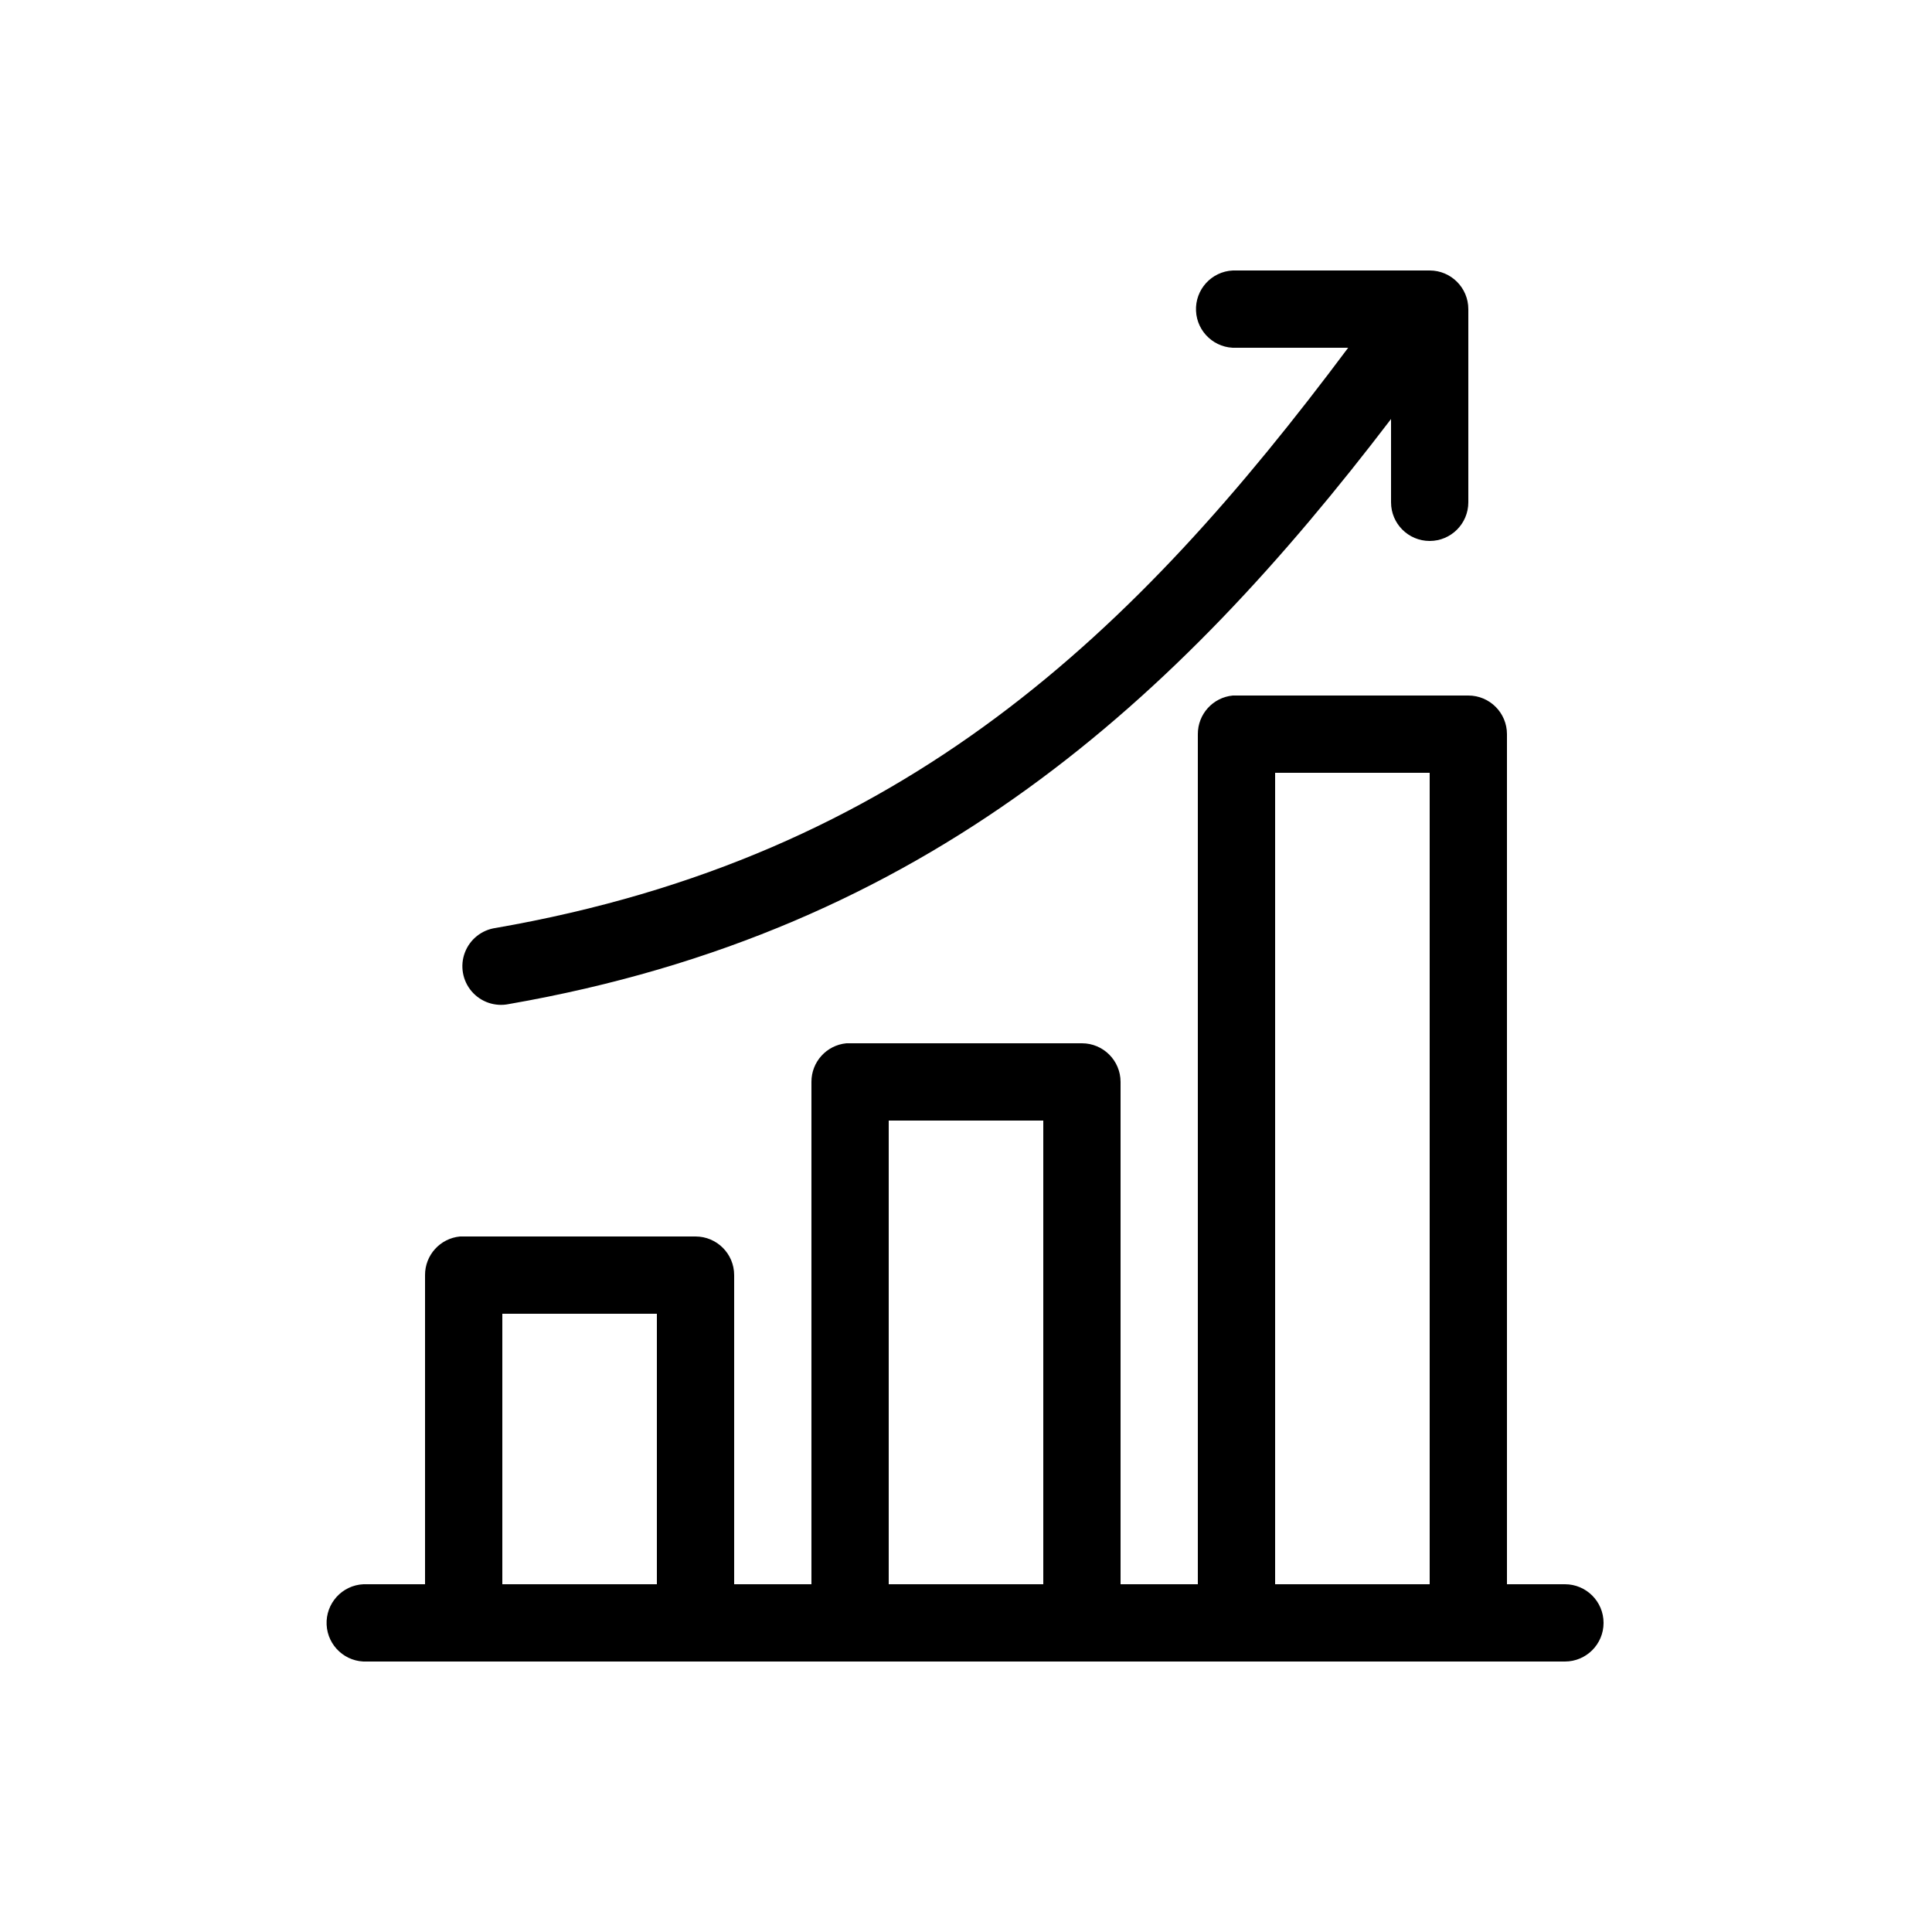
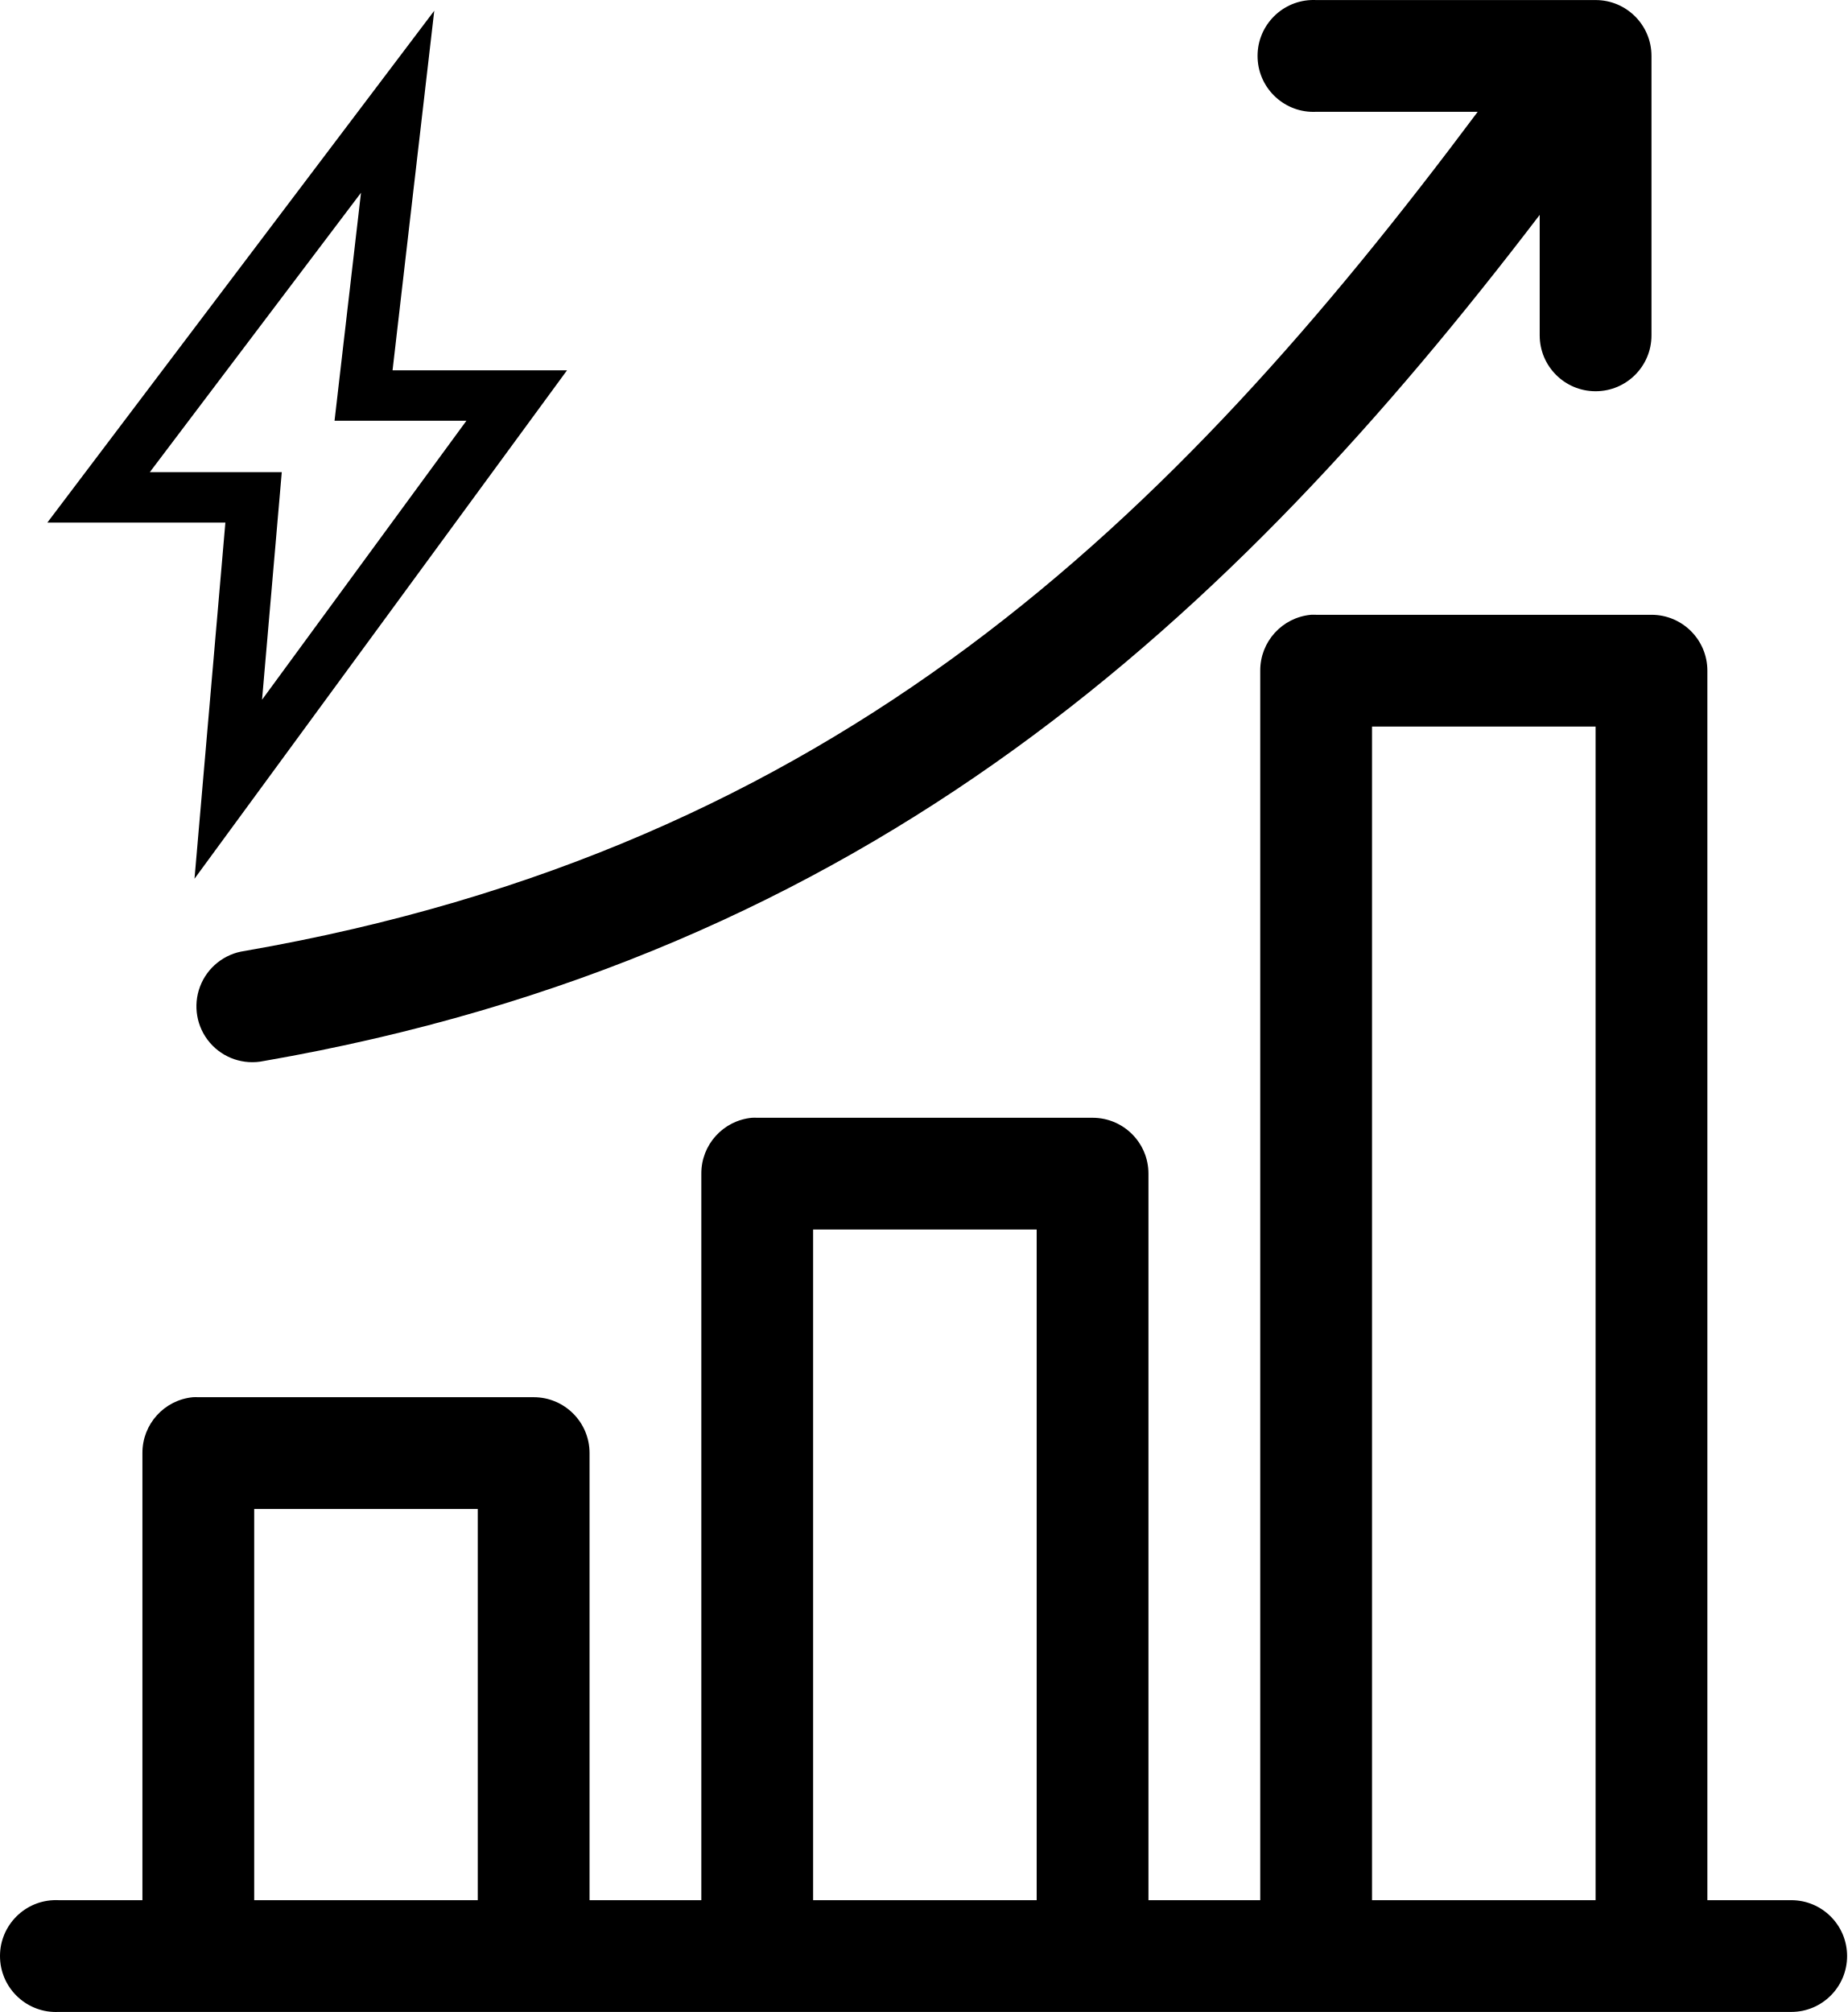
- <svg xmlns="http://www.w3.org/2000/svg" version="1.1" x="0px" y="0px" viewBox="0 0 100 100">
-   <g transform="translate(0,-952.3622)">
+ <svg xmlns="http://www.w3.org/2000/svg" viewBox="401.882 236.026 66.124 72.004" width="66.124" height="72.004">
+   <g transform="matrix(1, 0, 0, 1, 384.9782, -730.3344)">
    <path style="font-size:medium;font-style:normal;font-variant:normal;font-weight:normal;font-stretch:normal;text-indent:0;text-align:start;text-decoration:none;line-height:normal;letter-spacing:normal;word-spacing:normal;text-transform:none;direction:ltr;block-progression:tb;writing-mode:lr-tb;text-anchor:start;baseline-shift:baseline;opacity:1;color:#000000;fill:#000000;fill-opacity:1;stroke:none;stroke-width:4;marker:none;visibility:visible;display:inline;overflow:visible;enable-background:accumulate;font-family:Sans;-inkscape-font-specification:Sans" d="M 63.812 14 A 2.002 2.002 0 1 0 64 18 L 69.781 18 C 58.795 32.708 46.852 44.343 25.656 48.031 A 2 2 0 1 0 26.344 51.969 C 48.048 48.192 60.969 36.139 72 21.688 L 72 26 A 2 2 0 1 0 76 26 L 76 16 A 2 2 0 0 0 74 14 L 64 14 A 2 2 0 0 0 63.812 14 z M 63.812 36 A 2 2 0 0 0 62 38 L 62 82 L 58 82 L 58 56 A 2 2 0 0 0 56 54 L 44 54 A 2 2 0 0 0 43.812 54 A 2 2 0 0 0 42 56 L 42 82 L 38 82 L 38 66 A 2 2 0 0 0 36 64 L 24 64 A 2 2 0 0 0 23.812 64 A 2 2 0 0 0 22 66 L 22 82 L 19 82 A 2 2 0 0 0 18.812 82 A 2.002 2.002 0 1 0 19 86 L 81 86 A 2 2 0 1 0 81 82 L 78 82 L 78 38 A 2 2 0 0 0 76 36 L 64 36 A 2 2 0 0 0 63.812 36 z M 66 40 L 74 40 L 74 82 L 66 82 L 66 40 z M 46 58 L 54 58 L 54 82 L 46 82 L 46 58 z M 26 68 L 34 68 L 34 82 L 26 82 L 26 68 z " transform="translate(0,952.3622)" />
  </g>
+   <path d="M 408.842 267.473 L 412.768 262.115 L 420.082 252.132 L 422.172 249.279 L 418.572 249.279 L 415.929 249.279 L 416.642 243.127 L 417.422 236.409 L 413.306 241.855 L 405.75 251.852 L 403.577 254.727 L 407.244 254.727 L 409.947 254.727 L 409.411 260.913 L 408.842 267.473 Z M 407.244 252.922 L 414.8 242.924 L 413.853 251.084 L 418.572 251.084 L 411.259 261.067 L 411.965 252.923 L 407.244 252.923 Z" style="" />
</svg>
